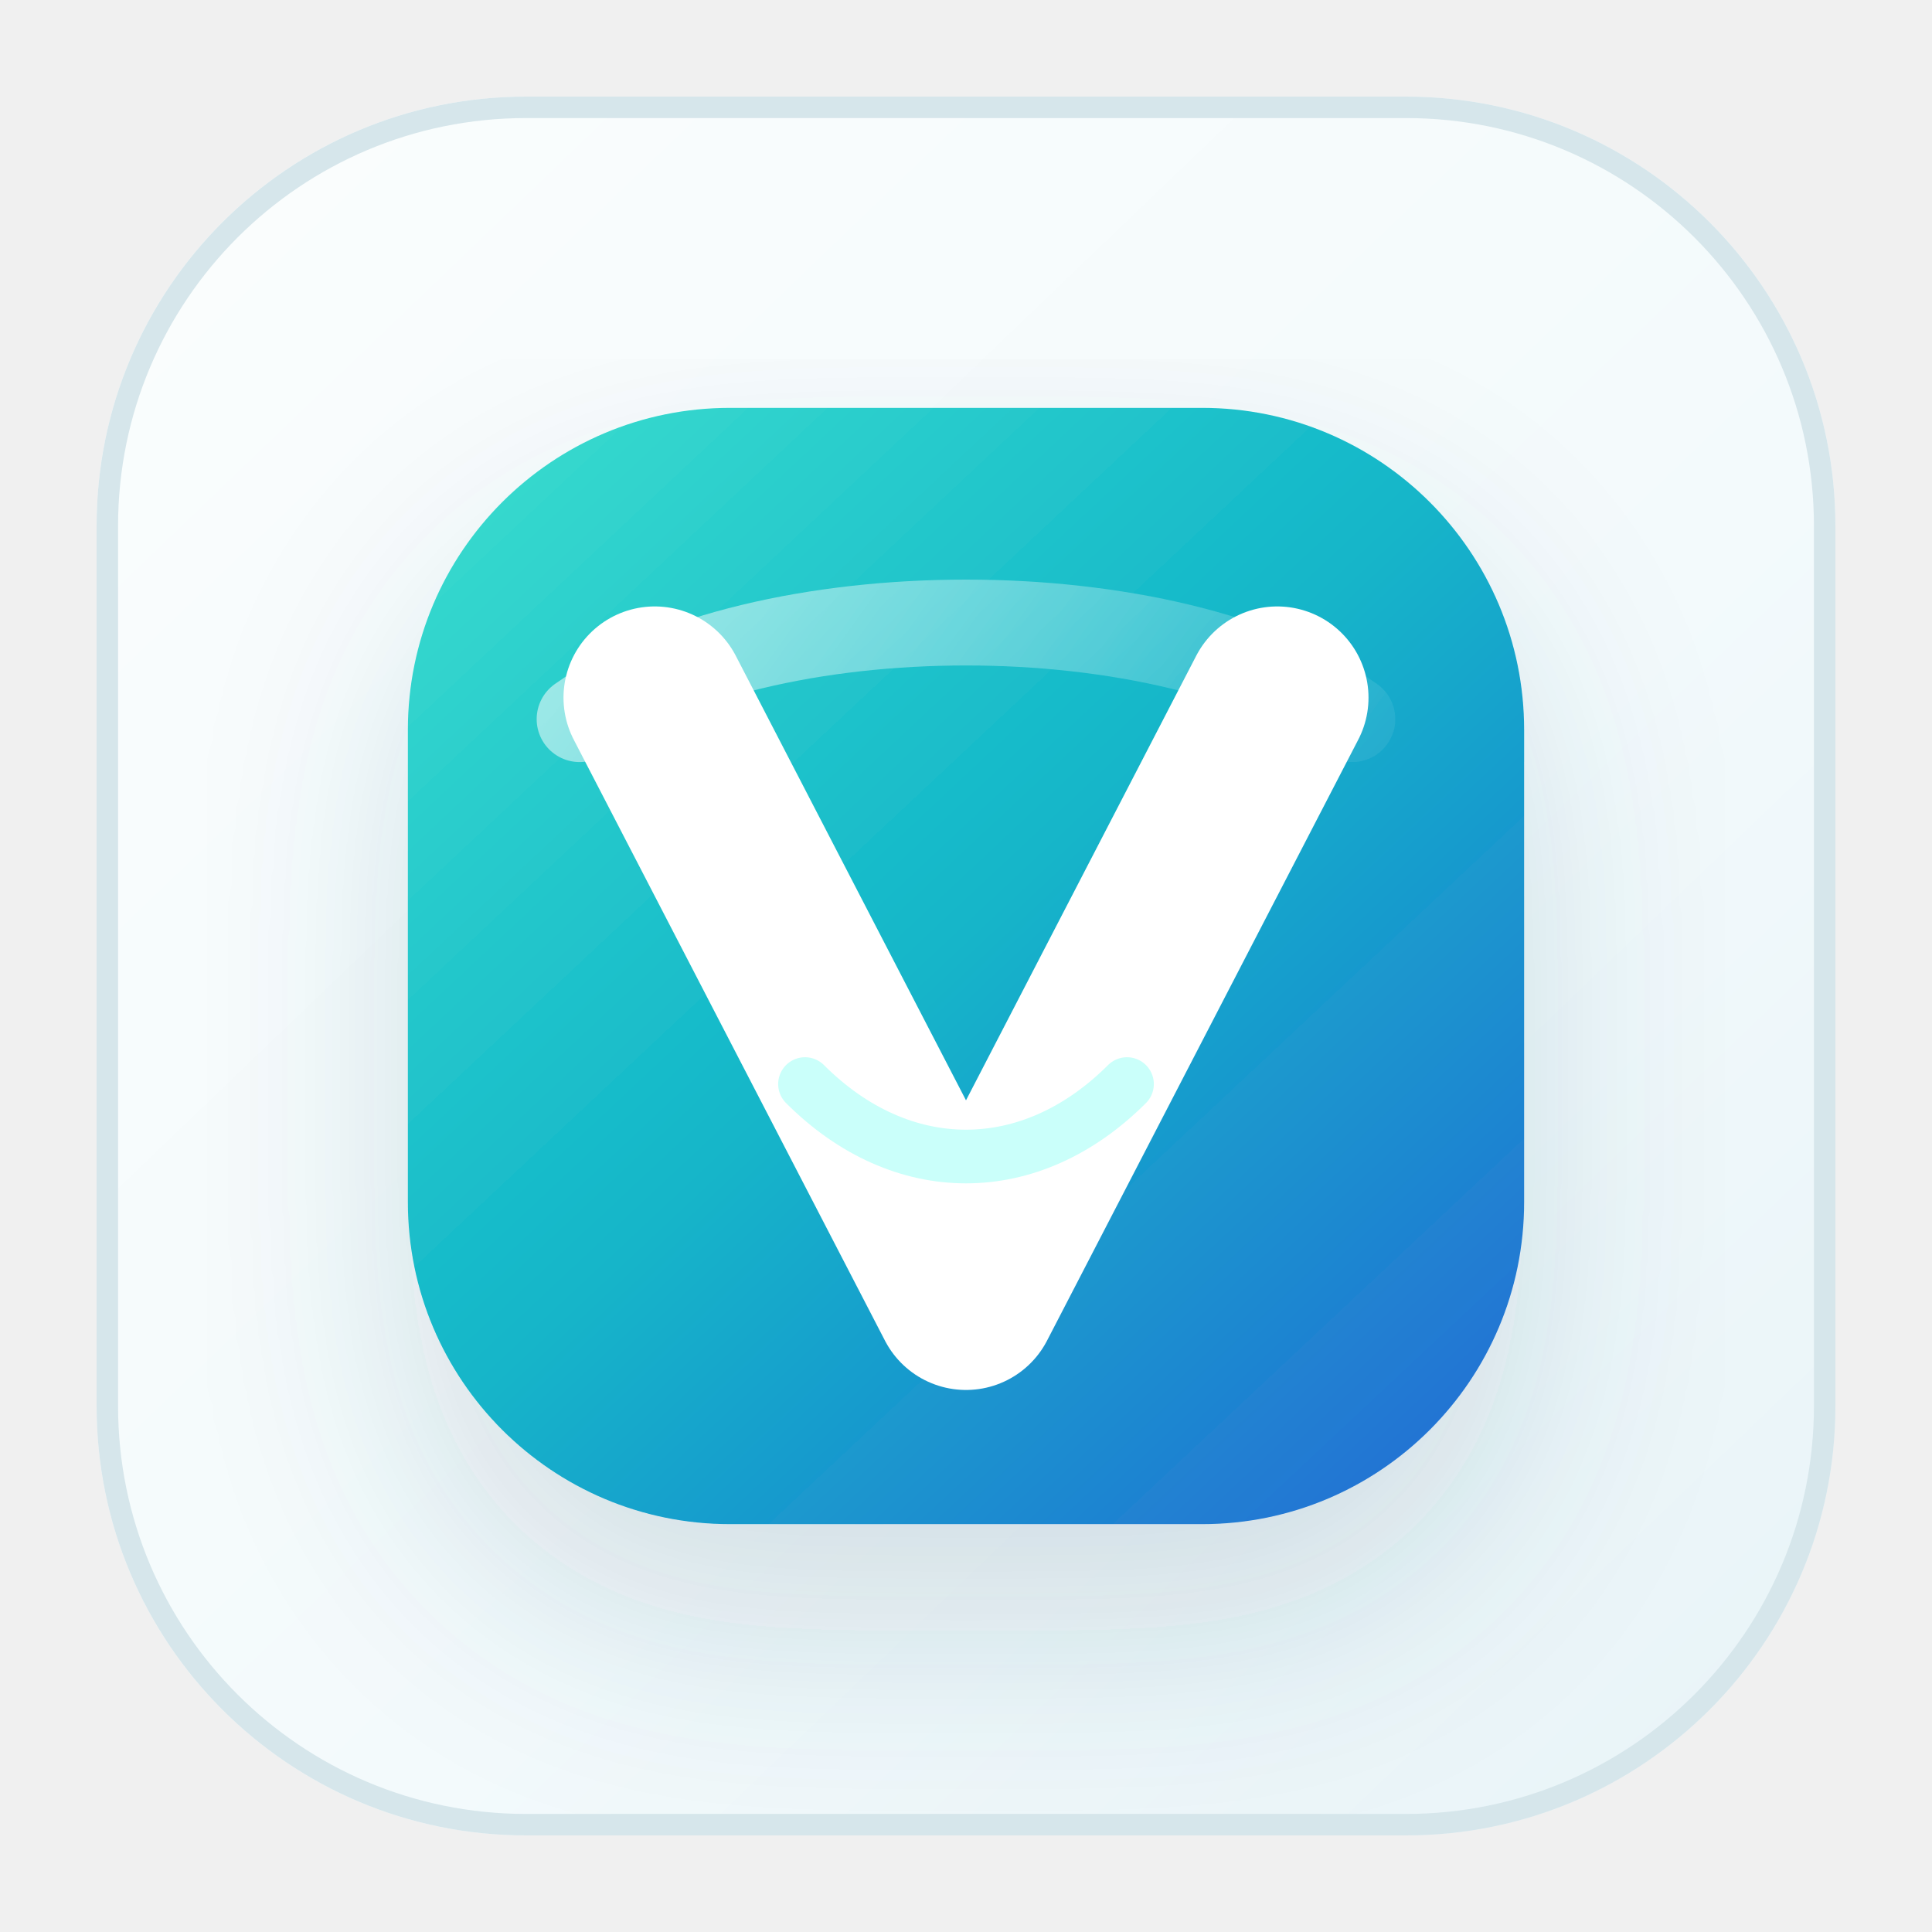
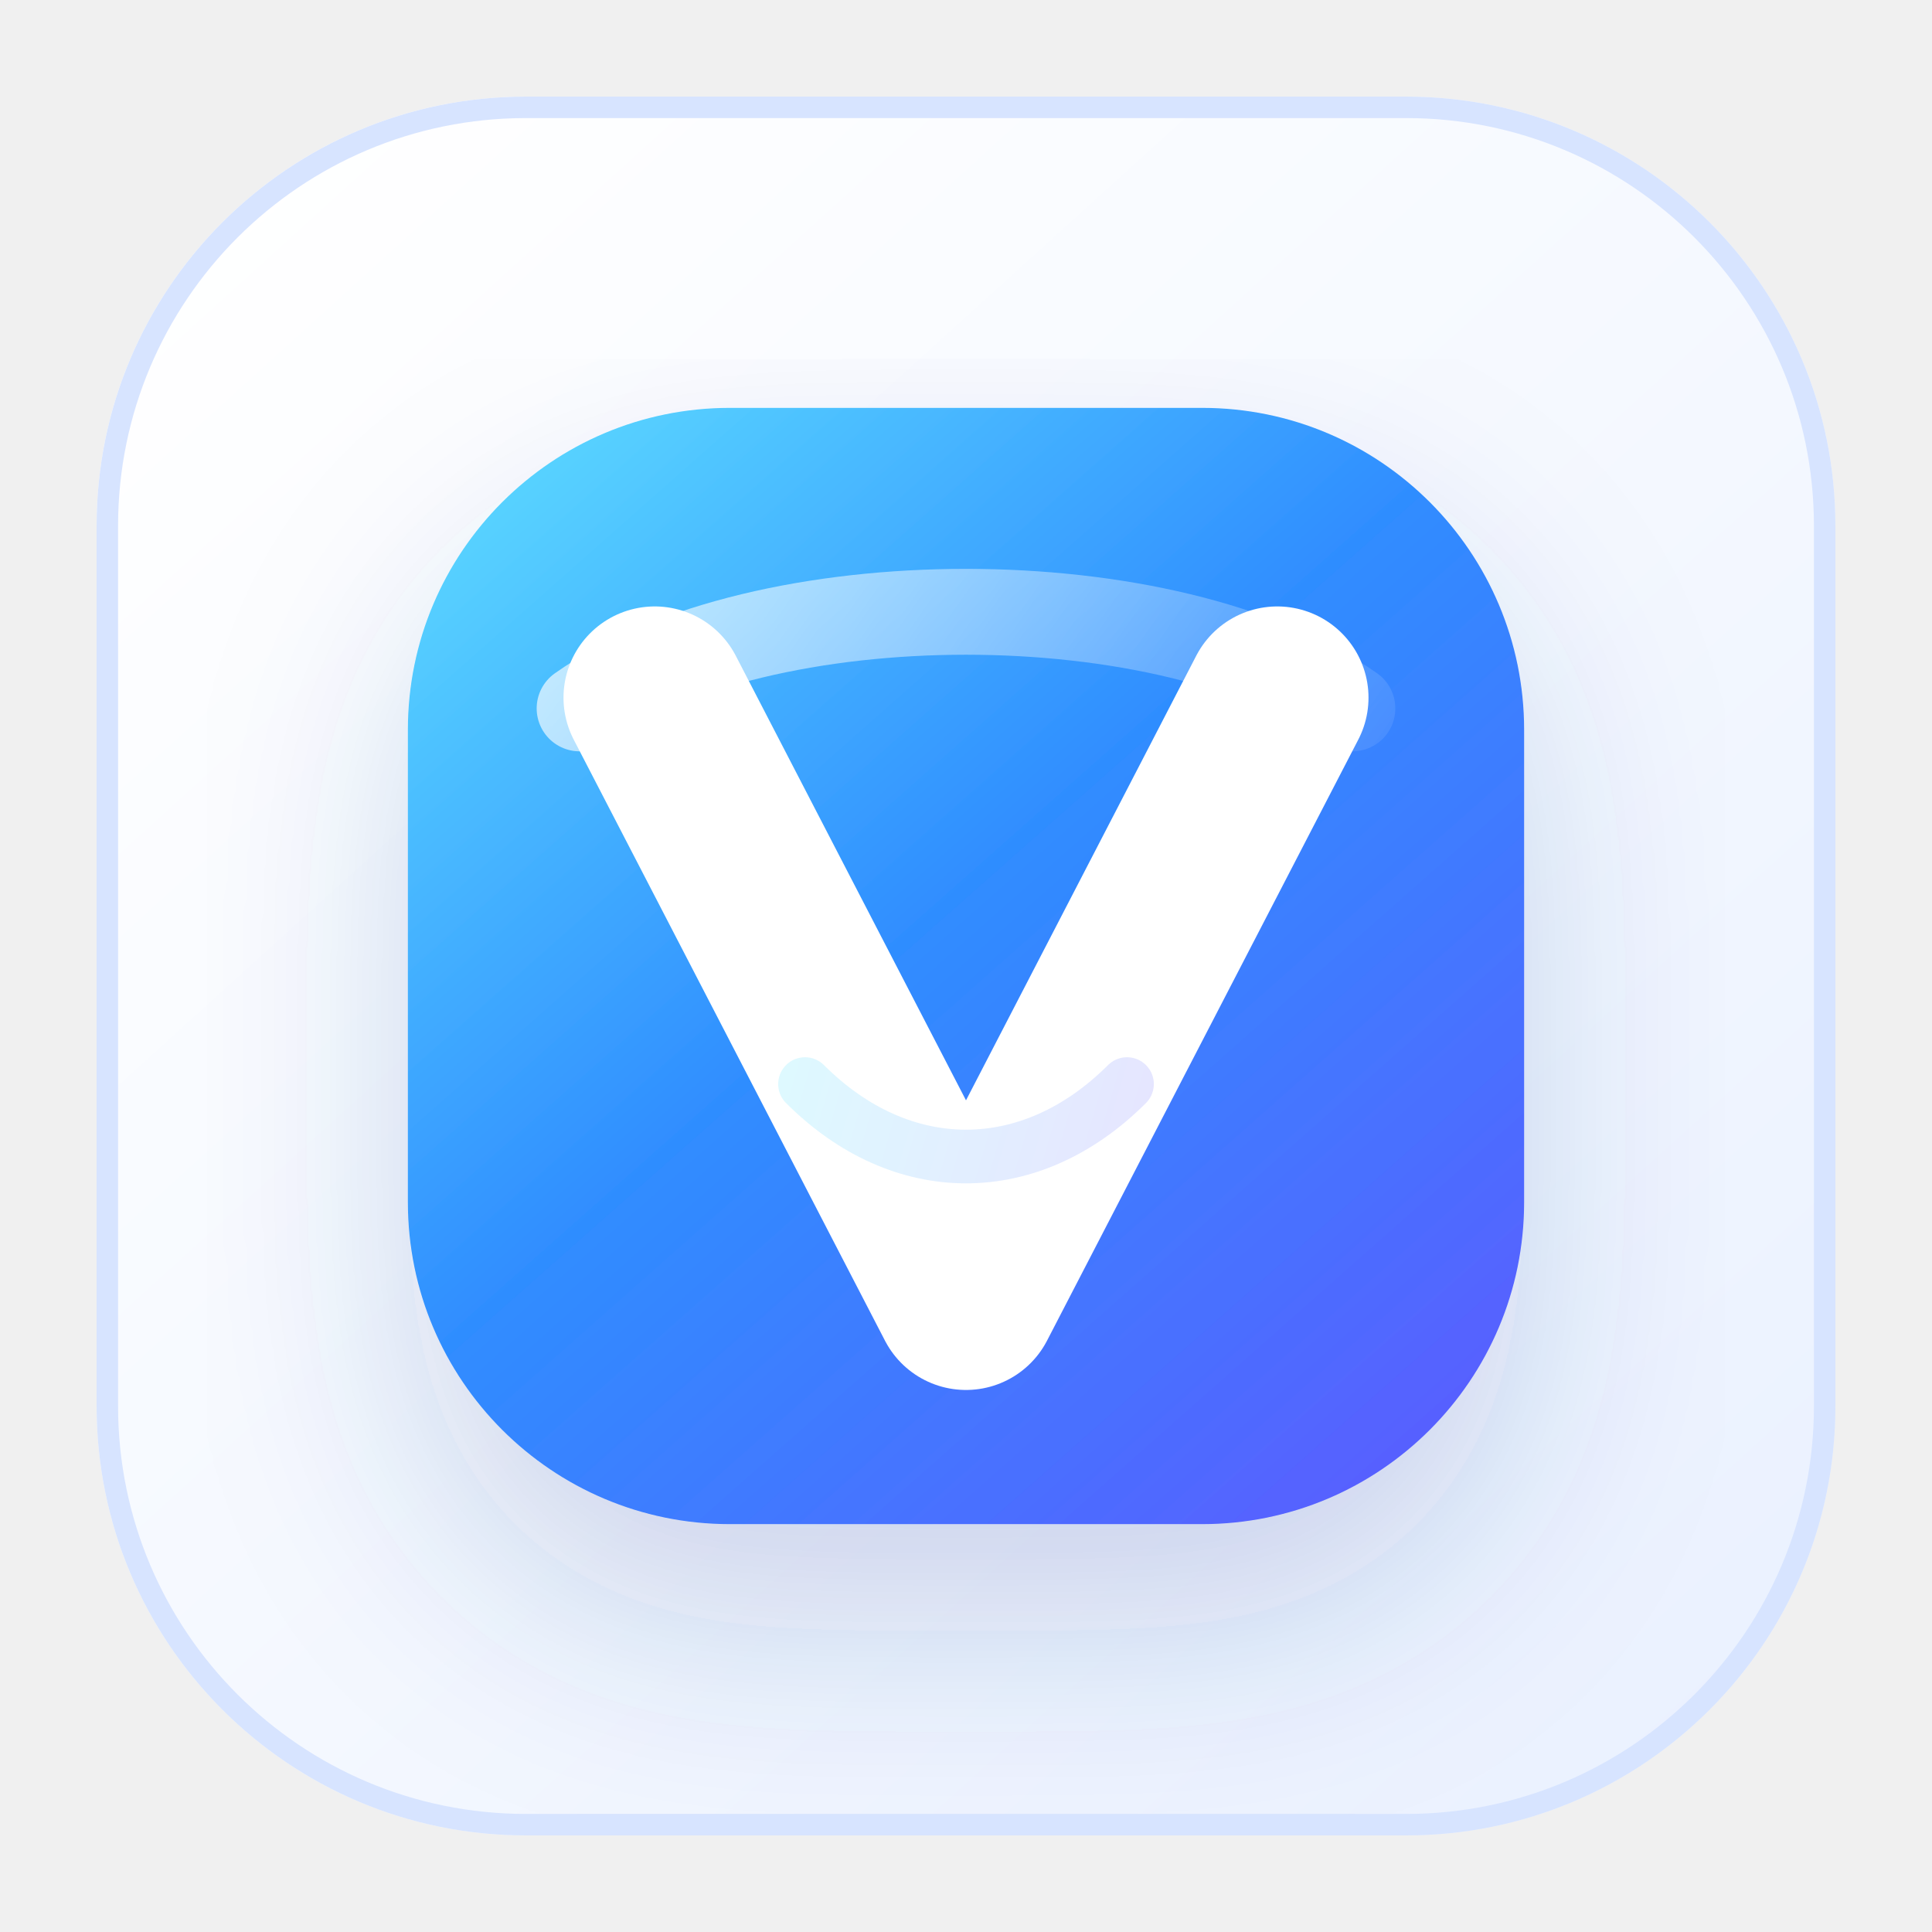
<svg xmlns="http://www.w3.org/2000/svg" viewBox="0 0 180 180">
  <defs>
-     <linearGradient id="bg" x1="20" y1="18" x2="160" y2="164" gradientUnits="userSpaceOnUse">
-       <stop stop-color="#FAFDFD" />
-       <stop offset="0.6" stop-color="#F3FAFC" />
-       <stop offset="1" stop-color="#E9F4F8" />
+     <linearGradient id="bg" x1="22" y1="16" x2="158" y2="166" gradientUnits="userSpaceOnUse">
+       <stop stop-color="#FFFFFF" />
+       <stop offset="0.55" stop-color="#F4F8FF" />
+       <stop offset="1" stop-color="#EAF1FF" />
    </linearGradient>
-     <linearGradient id="core" x1="42" y1="42" x2="132" y2="138" gradientUnits="userSpaceOnUse">
-       <stop stop-color="#39DCCE" />
-       <stop offset="0.5" stop-color="#12B5C9" />
-       <stop offset="1" stop-color="#2472D4" />
+     <linearGradient id="core" x1="44" y1="38" x2="136" y2="142" gradientUnits="userSpaceOnUse">
+       <stop stop-color="#5DDCFF" />
+       <stop offset="0.46" stop-color="#2F8DFF" />
+       <stop offset="1" stop-color="#5C5BFF" />
    </linearGradient>
-     <linearGradient id="shine" x1="55" y1="47" x2="122" y2="95" gradientUnits="userSpaceOnUse">
-       <stop stop-color="#FFFFFF" stop-opacity="0.58" />
+     <linearGradient id="shine" x1="56" y1="46" x2="124" y2="94" gradientUnits="userSpaceOnUse">
+       <stop stop-color="#FFFFFF" stop-opacity="0.7" />
      <stop offset="1" stop-color="#FFFFFF" stop-opacity="0" />
    </linearGradient>
+     <linearGradient id="smile" x1="73" y1="98" x2="107" y2="108" gradientUnits="userSpaceOnUse">
+       <stop stop-color="#CBF6FF" />
+       <stop offset="1" stop-color="#D7D6FF" />
+     </linearGradient>
    <filter id="lift" x="-18%" y="-14%" width="136%" height="140%" color-interpolation-filters="sRGB">
-       <feDropShadow dx="0" dy="10" stdDeviation="10" flood-color="#305A73" flood-opacity="0.16" />
+       <feDropShadow dx="0" dy="10" stdDeviation="10" flood-color="#29529B" flood-opacity="0.18" />
    </filter>
  </defs>
  <rect x="9" y="9" width="162" height="162" rx="40" fill="url(#bg)" />
-   <rect x="10" y="10" width="160" height="160" rx="39" fill="none" stroke="#D6E6EB" stroke-width="2" />
+   <rect x="10" y="10" width="160" height="160" rx="39" fill="none" stroke="#D7E4FF" stroke-width="2" />
  <g filter="url(#lift)">
    <rect x="38" y="38" width="104" height="104" rx="30" fill="url(#core)" />
-     <path d="M54 67c17-12 55-12 72 0" fill="none" stroke="url(#shine)" stroke-width="8" stroke-linecap="round" />
+     <path d="M54 66c17-12 55-12 72 0" fill="none" stroke="url(#shine)" stroke-width="8" stroke-linecap="round" />
    <path d="M61 65 90 121 119 65" fill="none" stroke="#FFFFFF" stroke-width="17" stroke-linecap="round" stroke-linejoin="round" />
-     <path d="M75 101c9 9 21 9 30 0" fill="none" stroke="#9DFFF5" stroke-width="5" stroke-linecap="round" opacity="0.54" />
+     <path d="M75 101c9 9 21 9 30 0" fill="none" stroke="url(#smile)" stroke-width="5" stroke-linecap="round" opacity="0.64" />
  </g>
</svg>
